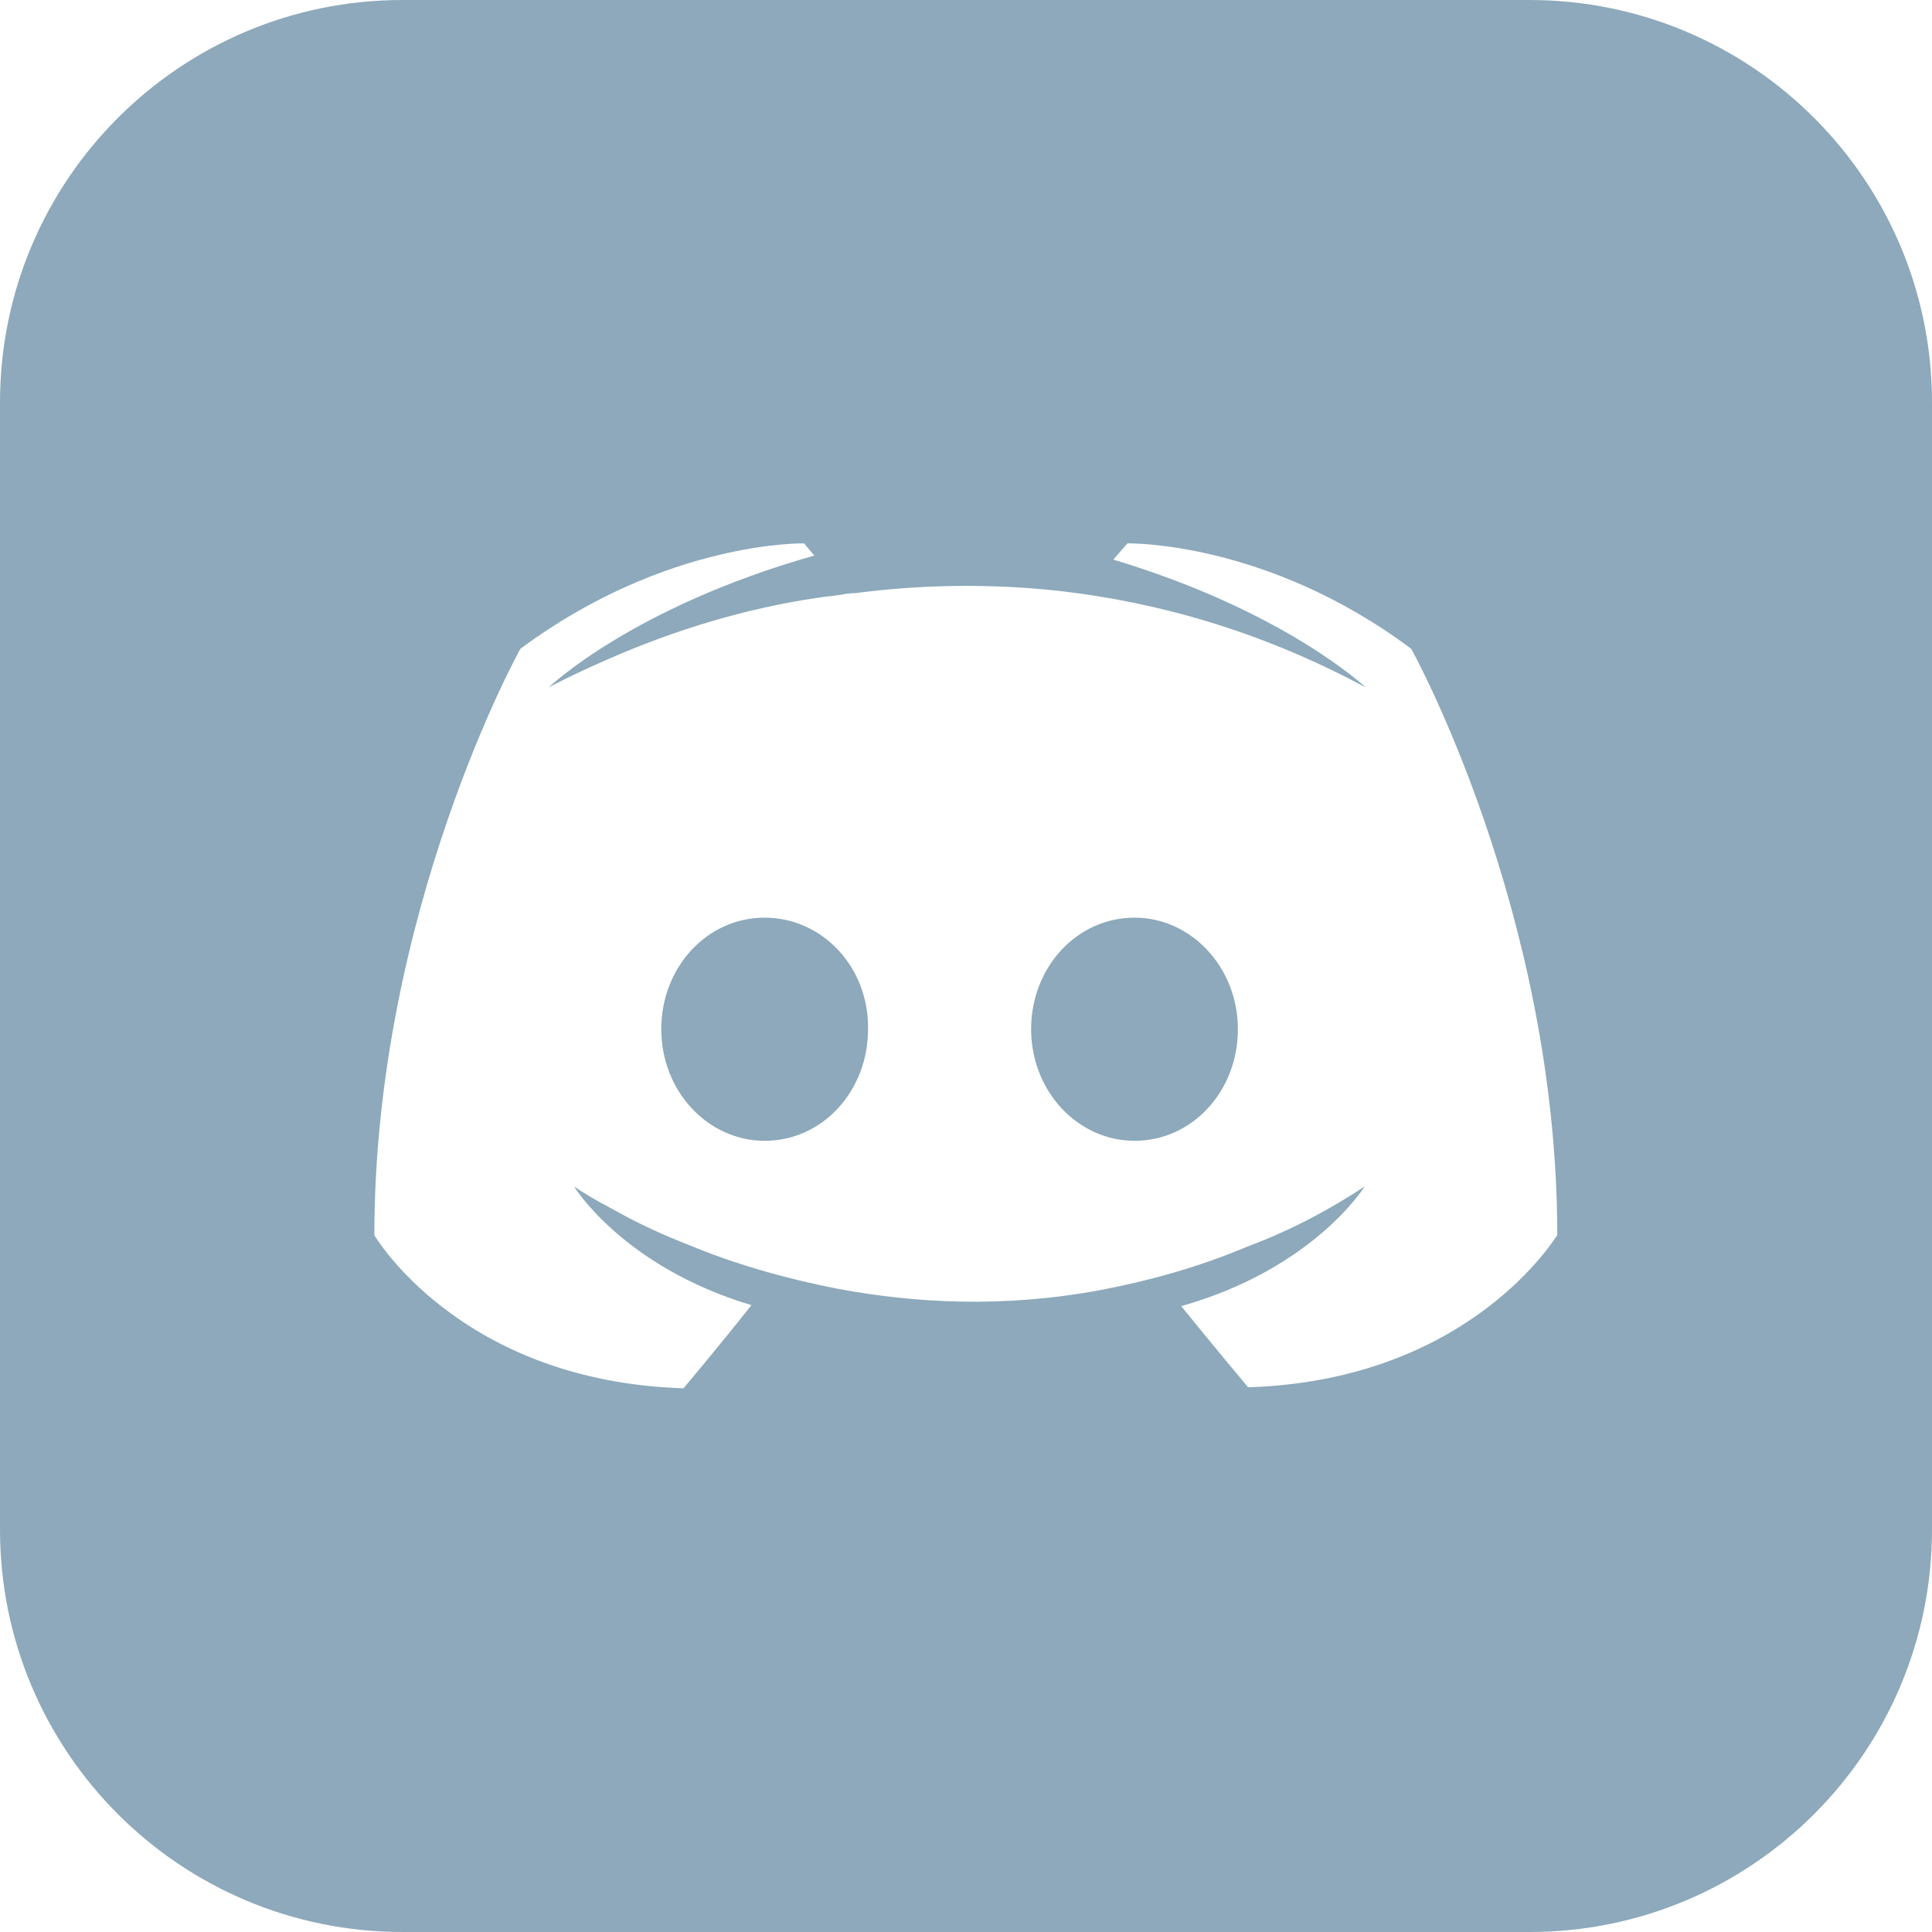
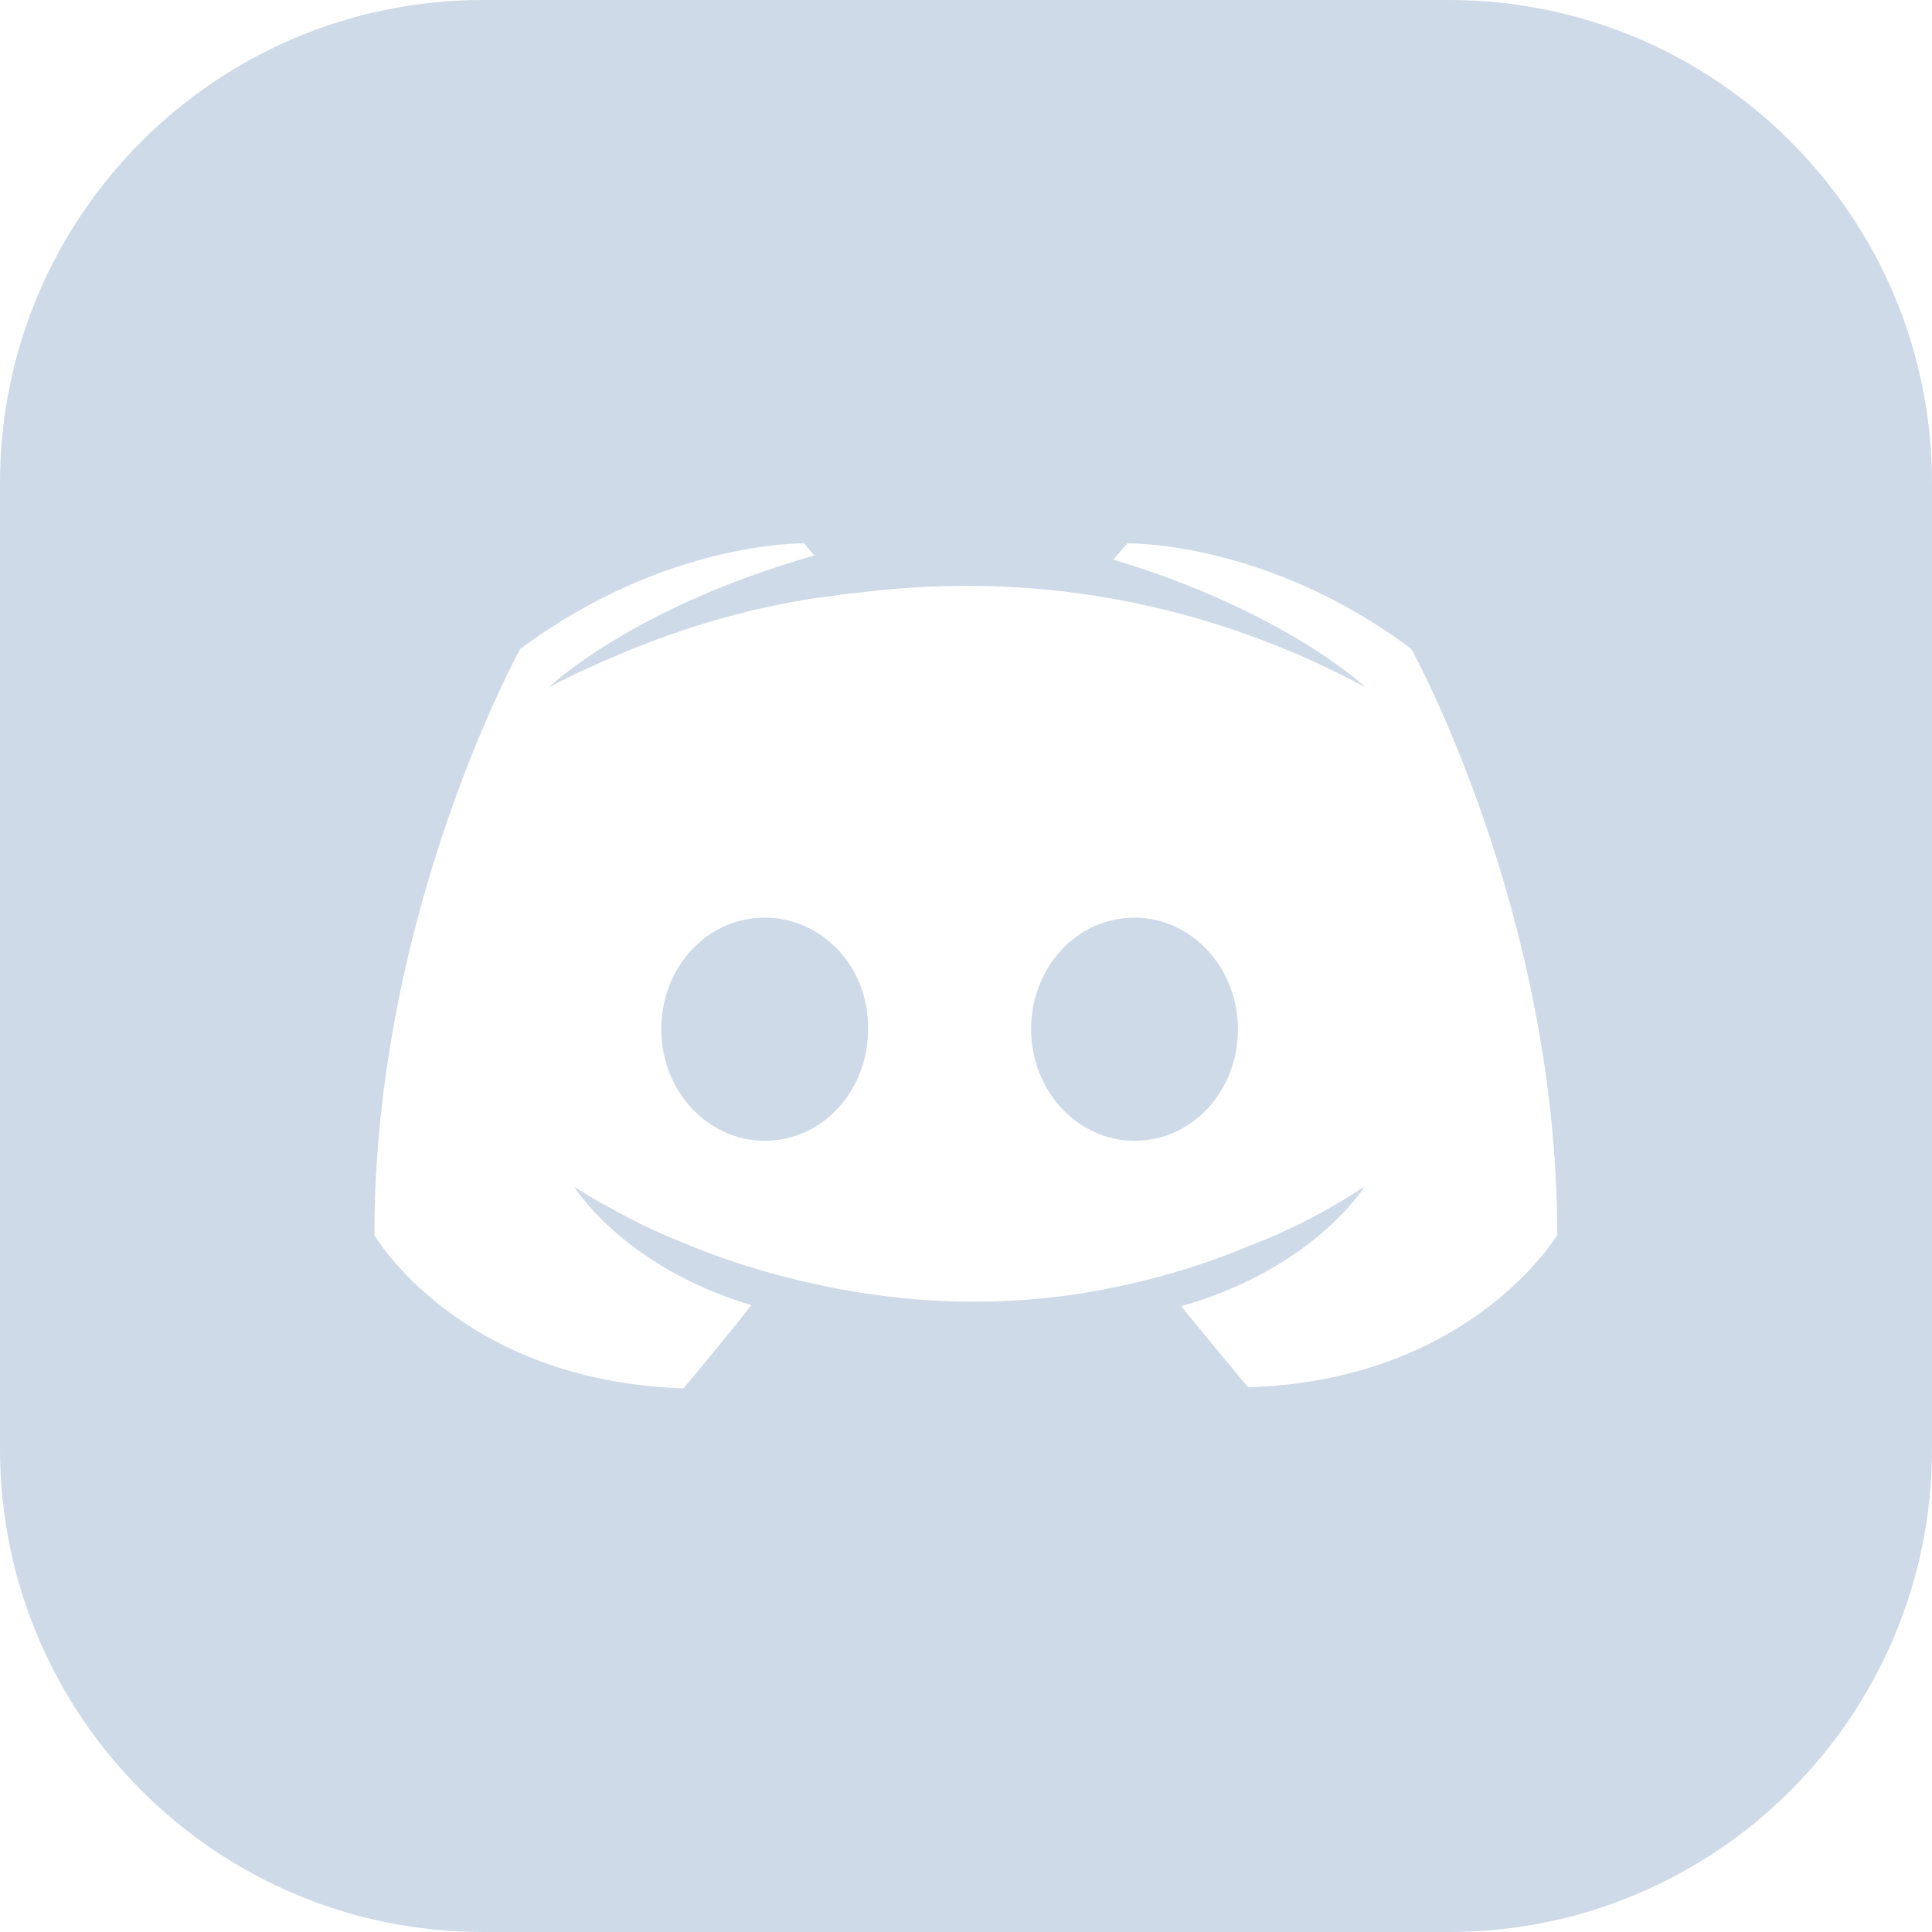
- <svg xmlns="http://www.w3.org/2000/svg" width="48" height="48" viewBox="0 0 48 48" fill="none">
-   <path fill-rule="evenodd" clip-rule="evenodd" d="M10 0C4.477 0 0 4.477 0 10V38C0 43.523 4.477 48 10 48H38C43.523 48 48 43.523 48 38V10C48 4.477 43.523 0 38 0H10ZM31.009 34.467C31.009 34.467 30.102 33.384 29.347 32.451C32.646 31.519 33.905 29.477 33.905 29.477C32.872 30.158 31.89 30.637 31.009 30.964C29.75 31.494 28.541 31.821 27.357 32.048C24.94 32.502 22.723 32.376 20.835 32.023C19.399 31.745 18.165 31.367 17.133 30.939C16.554 30.712 15.924 30.435 15.294 30.082C15.257 30.057 15.219 30.038 15.181 30.019C15.143 30 15.105 29.982 15.068 29.956C15.049 29.947 15.033 29.937 15.02 29.929C14.998 29.916 14.982 29.906 14.967 29.906C14.514 29.654 14.262 29.477 14.262 29.477C14.262 29.477 15.471 31.468 18.669 32.426C17.913 33.384 16.982 34.492 16.982 34.492C11.416 34.316 9.301 30.687 9.301 30.687C9.301 22.648 12.927 16.121 12.927 16.121C16.554 13.425 19.978 13.5 19.978 13.5L20.23 13.803C15.697 15.088 13.632 17.079 13.632 17.079C13.632 17.079 14.186 16.776 15.118 16.373C17.813 15.189 19.953 14.886 20.835 14.785L20.891 14.776C21.018 14.754 21.131 14.735 21.263 14.735C22.799 14.533 24.537 14.483 26.35 14.685C28.742 14.962 31.311 15.668 33.93 17.079C33.93 17.079 31.94 15.189 27.659 13.903L28.012 13.5C28.012 13.5 31.462 13.425 35.063 16.121C35.063 16.121 38.69 22.648 38.69 30.687C38.69 30.686 38.684 30.694 38.673 30.711L38.672 30.712C38.458 31.034 36.282 34.3 31.009 34.467ZM16.429 25.571C16.429 24.034 17.562 22.799 18.998 22.799C20.433 22.799 21.592 24.034 21.566 25.571C21.566 27.109 20.433 28.343 18.998 28.343C17.587 28.343 16.429 27.109 16.429 25.571ZM25.618 25.571C25.618 24.034 26.751 22.799 28.187 22.799C29.597 22.799 30.755 24.034 30.755 25.571C30.755 27.109 29.622 28.343 28.187 28.343C26.776 28.343 25.618 27.109 25.618 25.571Z" fill="#8DA9BB" />
+ <svg xmlns="http://www.w3.org/2000/svg" width="40" height="40" viewBox="0 0 40 40" fill="none">
+   <path fill-rule="evenodd" clip-rule="evenodd" d="M10 0C4.477 0 0 4.477 0 10V30C0 35.523 4.477 40 10 40H30C35.523 40 40 35.523 40 30V10C40 4.477 35.523 0 30 0H10ZM25.841 28.723C25.841 28.723 25.085 27.82 24.456 27.043C27.205 26.266 28.254 24.565 28.254 24.565C27.393 25.132 26.575 25.531 25.841 25.804C24.791 26.245 23.784 26.518 22.798 26.707C20.783 27.085 18.936 26.98 17.362 26.686C16.166 26.455 15.138 26.14 14.277 25.783C13.795 25.594 13.27 25.363 12.745 25.069C12.714 25.048 12.682 25.032 12.651 25.016C12.619 25 12.588 24.985 12.556 24.964C12.54 24.956 12.527 24.948 12.516 24.941C12.498 24.93 12.486 24.922 12.473 24.922C12.095 24.712 11.885 24.565 11.885 24.565C11.885 24.565 12.892 26.224 15.557 27.022C14.928 27.82 14.151 28.744 14.151 28.744C9.513 28.597 7.751 25.573 7.751 25.573C7.751 18.873 10.773 13.434 10.773 13.434C13.795 11.187 16.649 11.25 16.649 11.25L16.859 11.502C13.081 12.573 11.36 14.232 11.36 14.232C11.36 14.232 11.822 13.98 12.598 13.644C14.844 12.657 16.628 12.405 17.362 12.321L17.409 12.313C17.515 12.295 17.609 12.279 17.719 12.279C18.999 12.111 20.447 12.069 21.958 12.237C23.952 12.468 26.092 13.056 28.275 14.232C28.275 14.232 26.617 12.657 23.049 11.586L23.343 11.25C23.343 11.25 26.218 11.187 29.219 13.434C29.219 13.434 32.241 18.873 32.241 25.573C32.241 25.572 32.236 25.579 32.227 25.594C32.048 25.862 30.235 28.583 25.841 28.723ZM13.691 21.309C13.691 20.028 14.635 18.999 15.831 18.999C17.028 18.999 17.993 20.028 17.972 21.309C17.972 22.59 17.028 23.619 15.831 23.619C14.656 23.619 13.691 22.59 13.691 21.309ZM21.348 21.309C21.348 20.028 22.293 18.999 23.489 18.999C24.664 18.999 25.63 20.028 25.63 21.309C25.63 22.59 24.685 23.619 23.489 23.619C22.314 23.619 21.348 22.59 21.348 21.309Z" fill="#CEDAE7" />
</svg>
